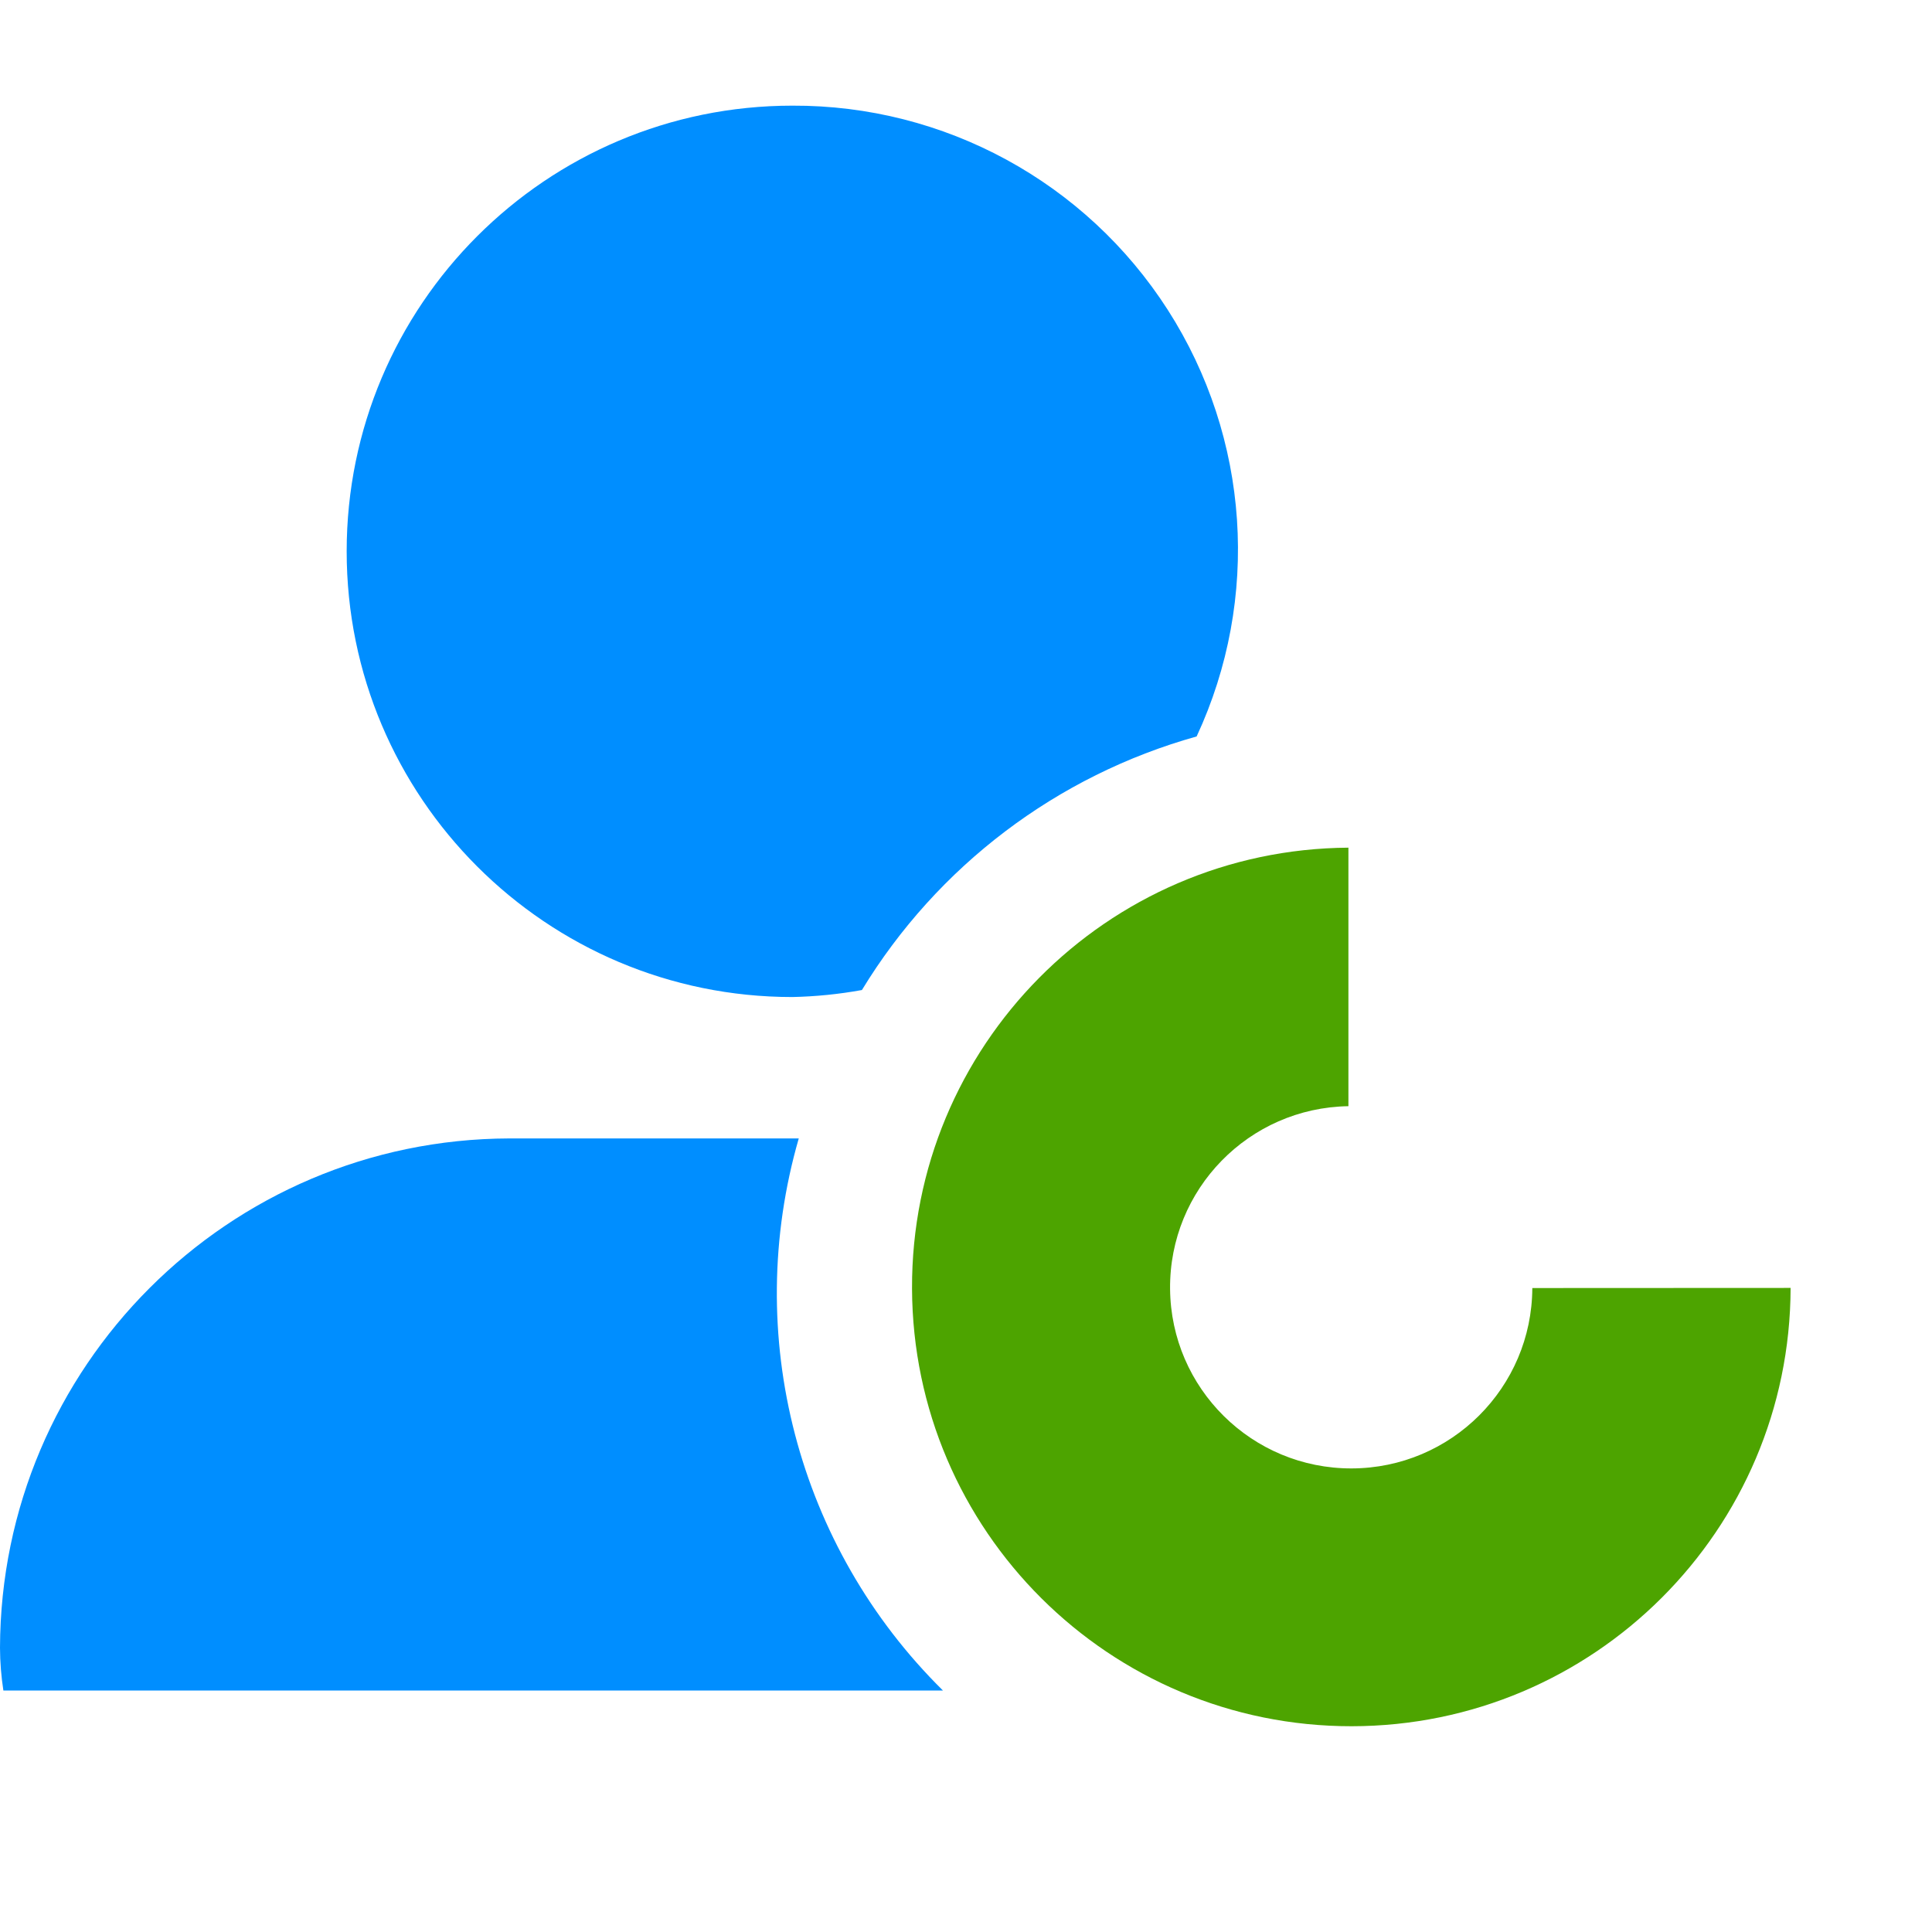
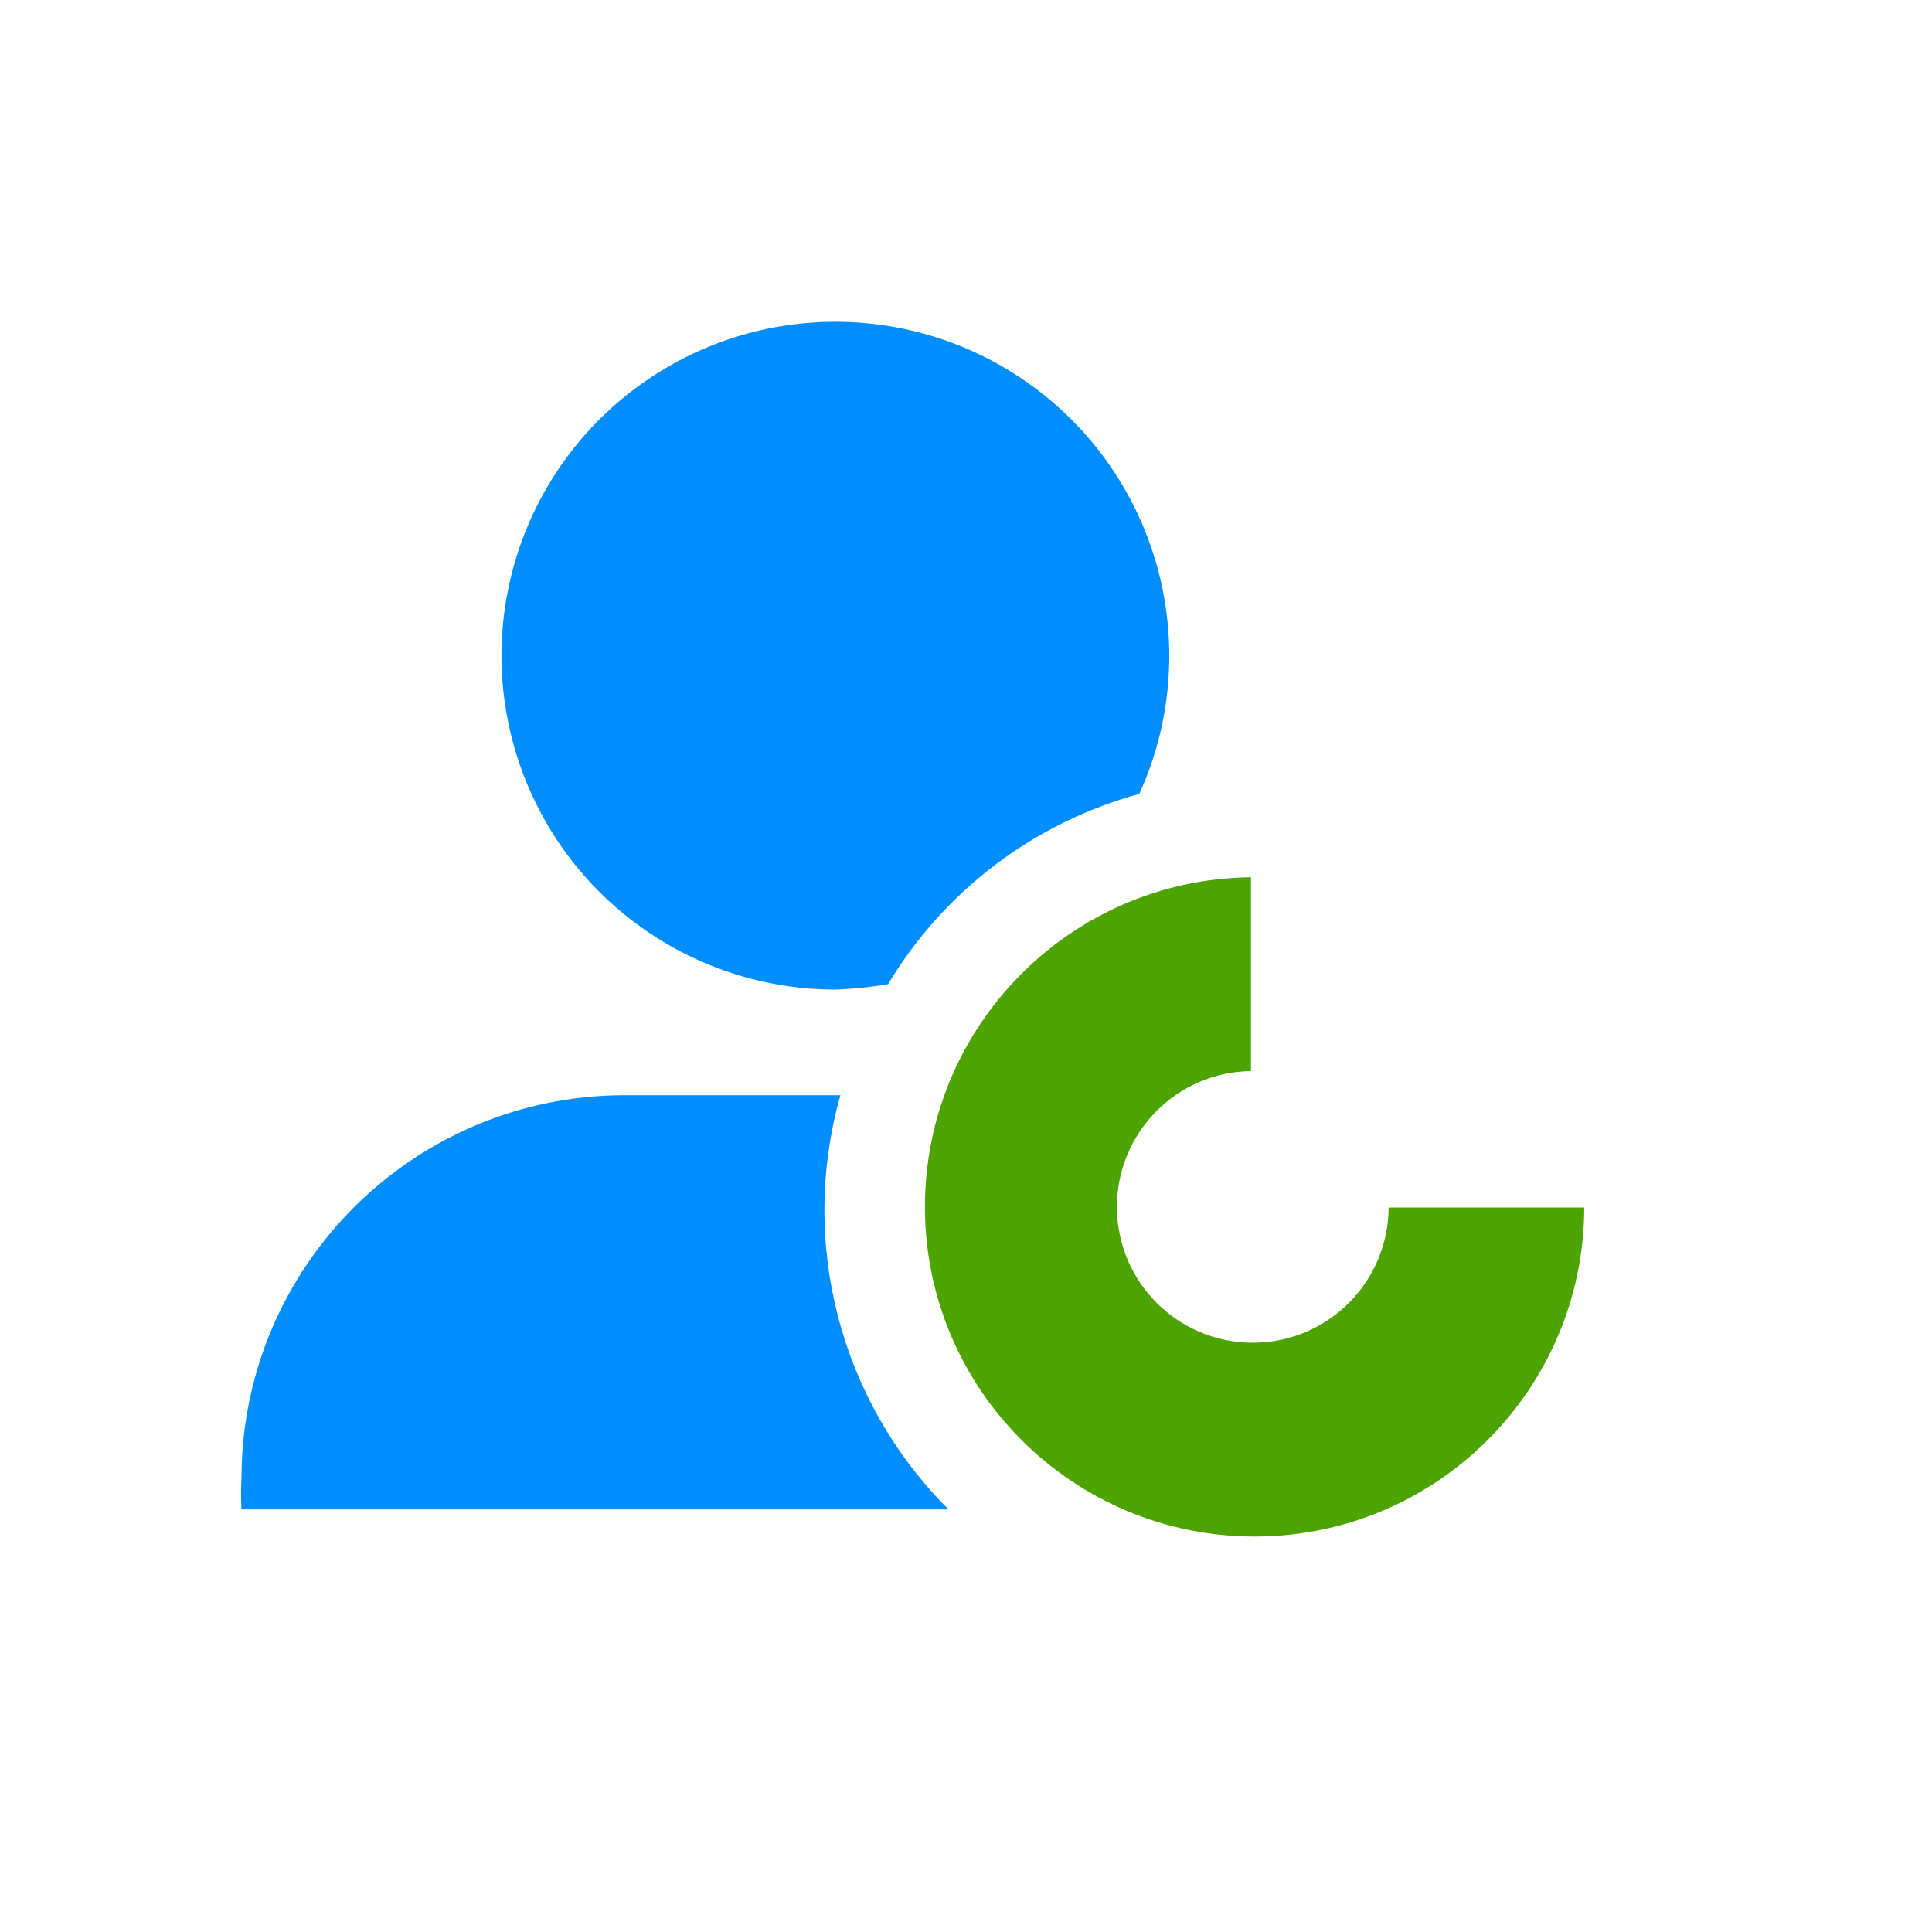
- <svg xmlns="http://www.w3.org/2000/svg" viewBox="0 0 16 16" fill="#008EFF">
-   <path d="M6.562.875a3.69 3.69 0 1 0 0 7.382 3.664 3.664 0 0 0 .576-.058 4.738 4.738 0 0 1 2.772-2.1A3.675 3.675 0 0 0 6.562.875zm.053 8.553H4.218A4.23 4.23 0 0 0 0 13.647 2.388 2.388 0 0 0 .028 14h7.781a4.622 4.622 0 0 1-1.194-4.572z" />
-   <path class="secondary" d="M12.69 10.667a1.5 1.5 0 1 1-1.523-1.506V7.02a3.638 3.638 0 1 0 3.662 3.646z" fill="#4da400" />
+ <svg xmlns="http://www.w3.org/2000/svg" id="Layer_1" data-name="Layer 1" viewBox="0 0 32 32" fill="#008EFF">
+   <path d="M13.84,16.39a6.25,6.25,0,0,0,.87-.09,7,7,0,0,1,4.16-3.15,5.53,5.53,0,1,0-5,3.24Zm.08,1.75H10.33A6.35,6.35,0,0,0,4,24.47,4.55,4.55,0,0,0,4,25H15.71a7,7,0,0,1-1.79-6.86Z" />
+   <path d="M23,20a2.25,2.25,0,1,1-2.28-2.26V14.53A5.46,5.46,0,1,0,26.24,20Z" fill="#4da400" />
</svg>
